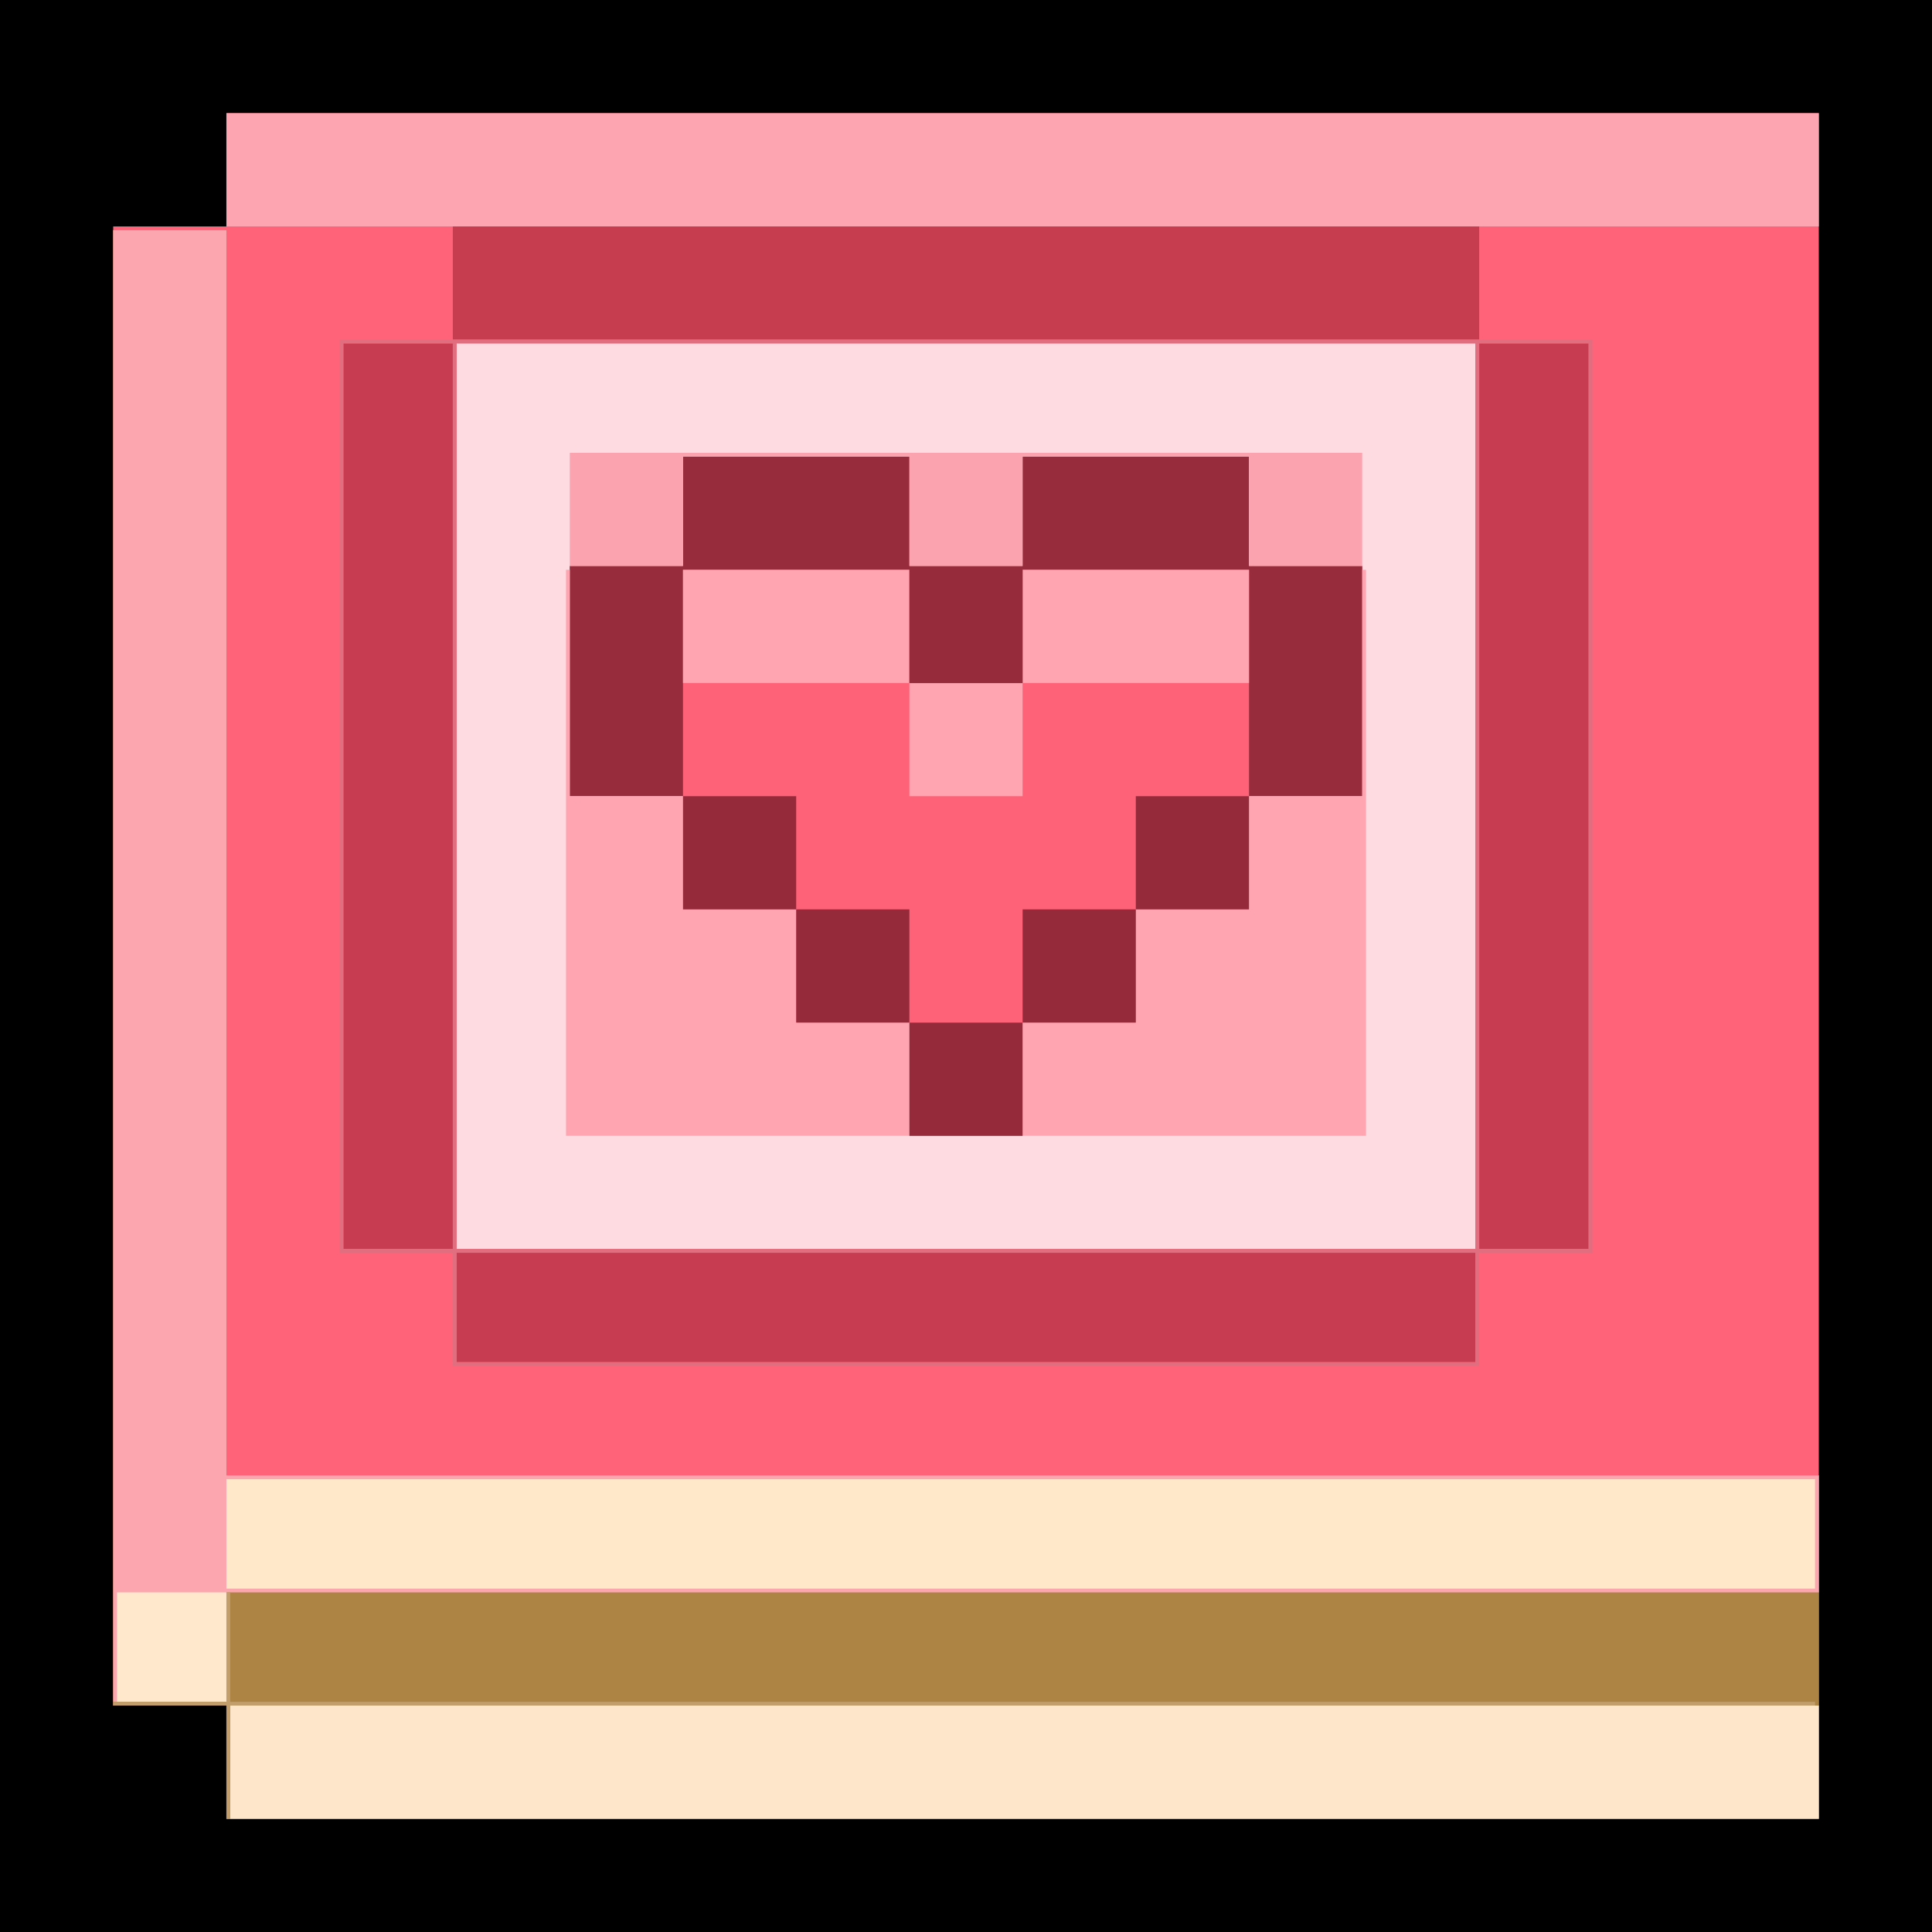
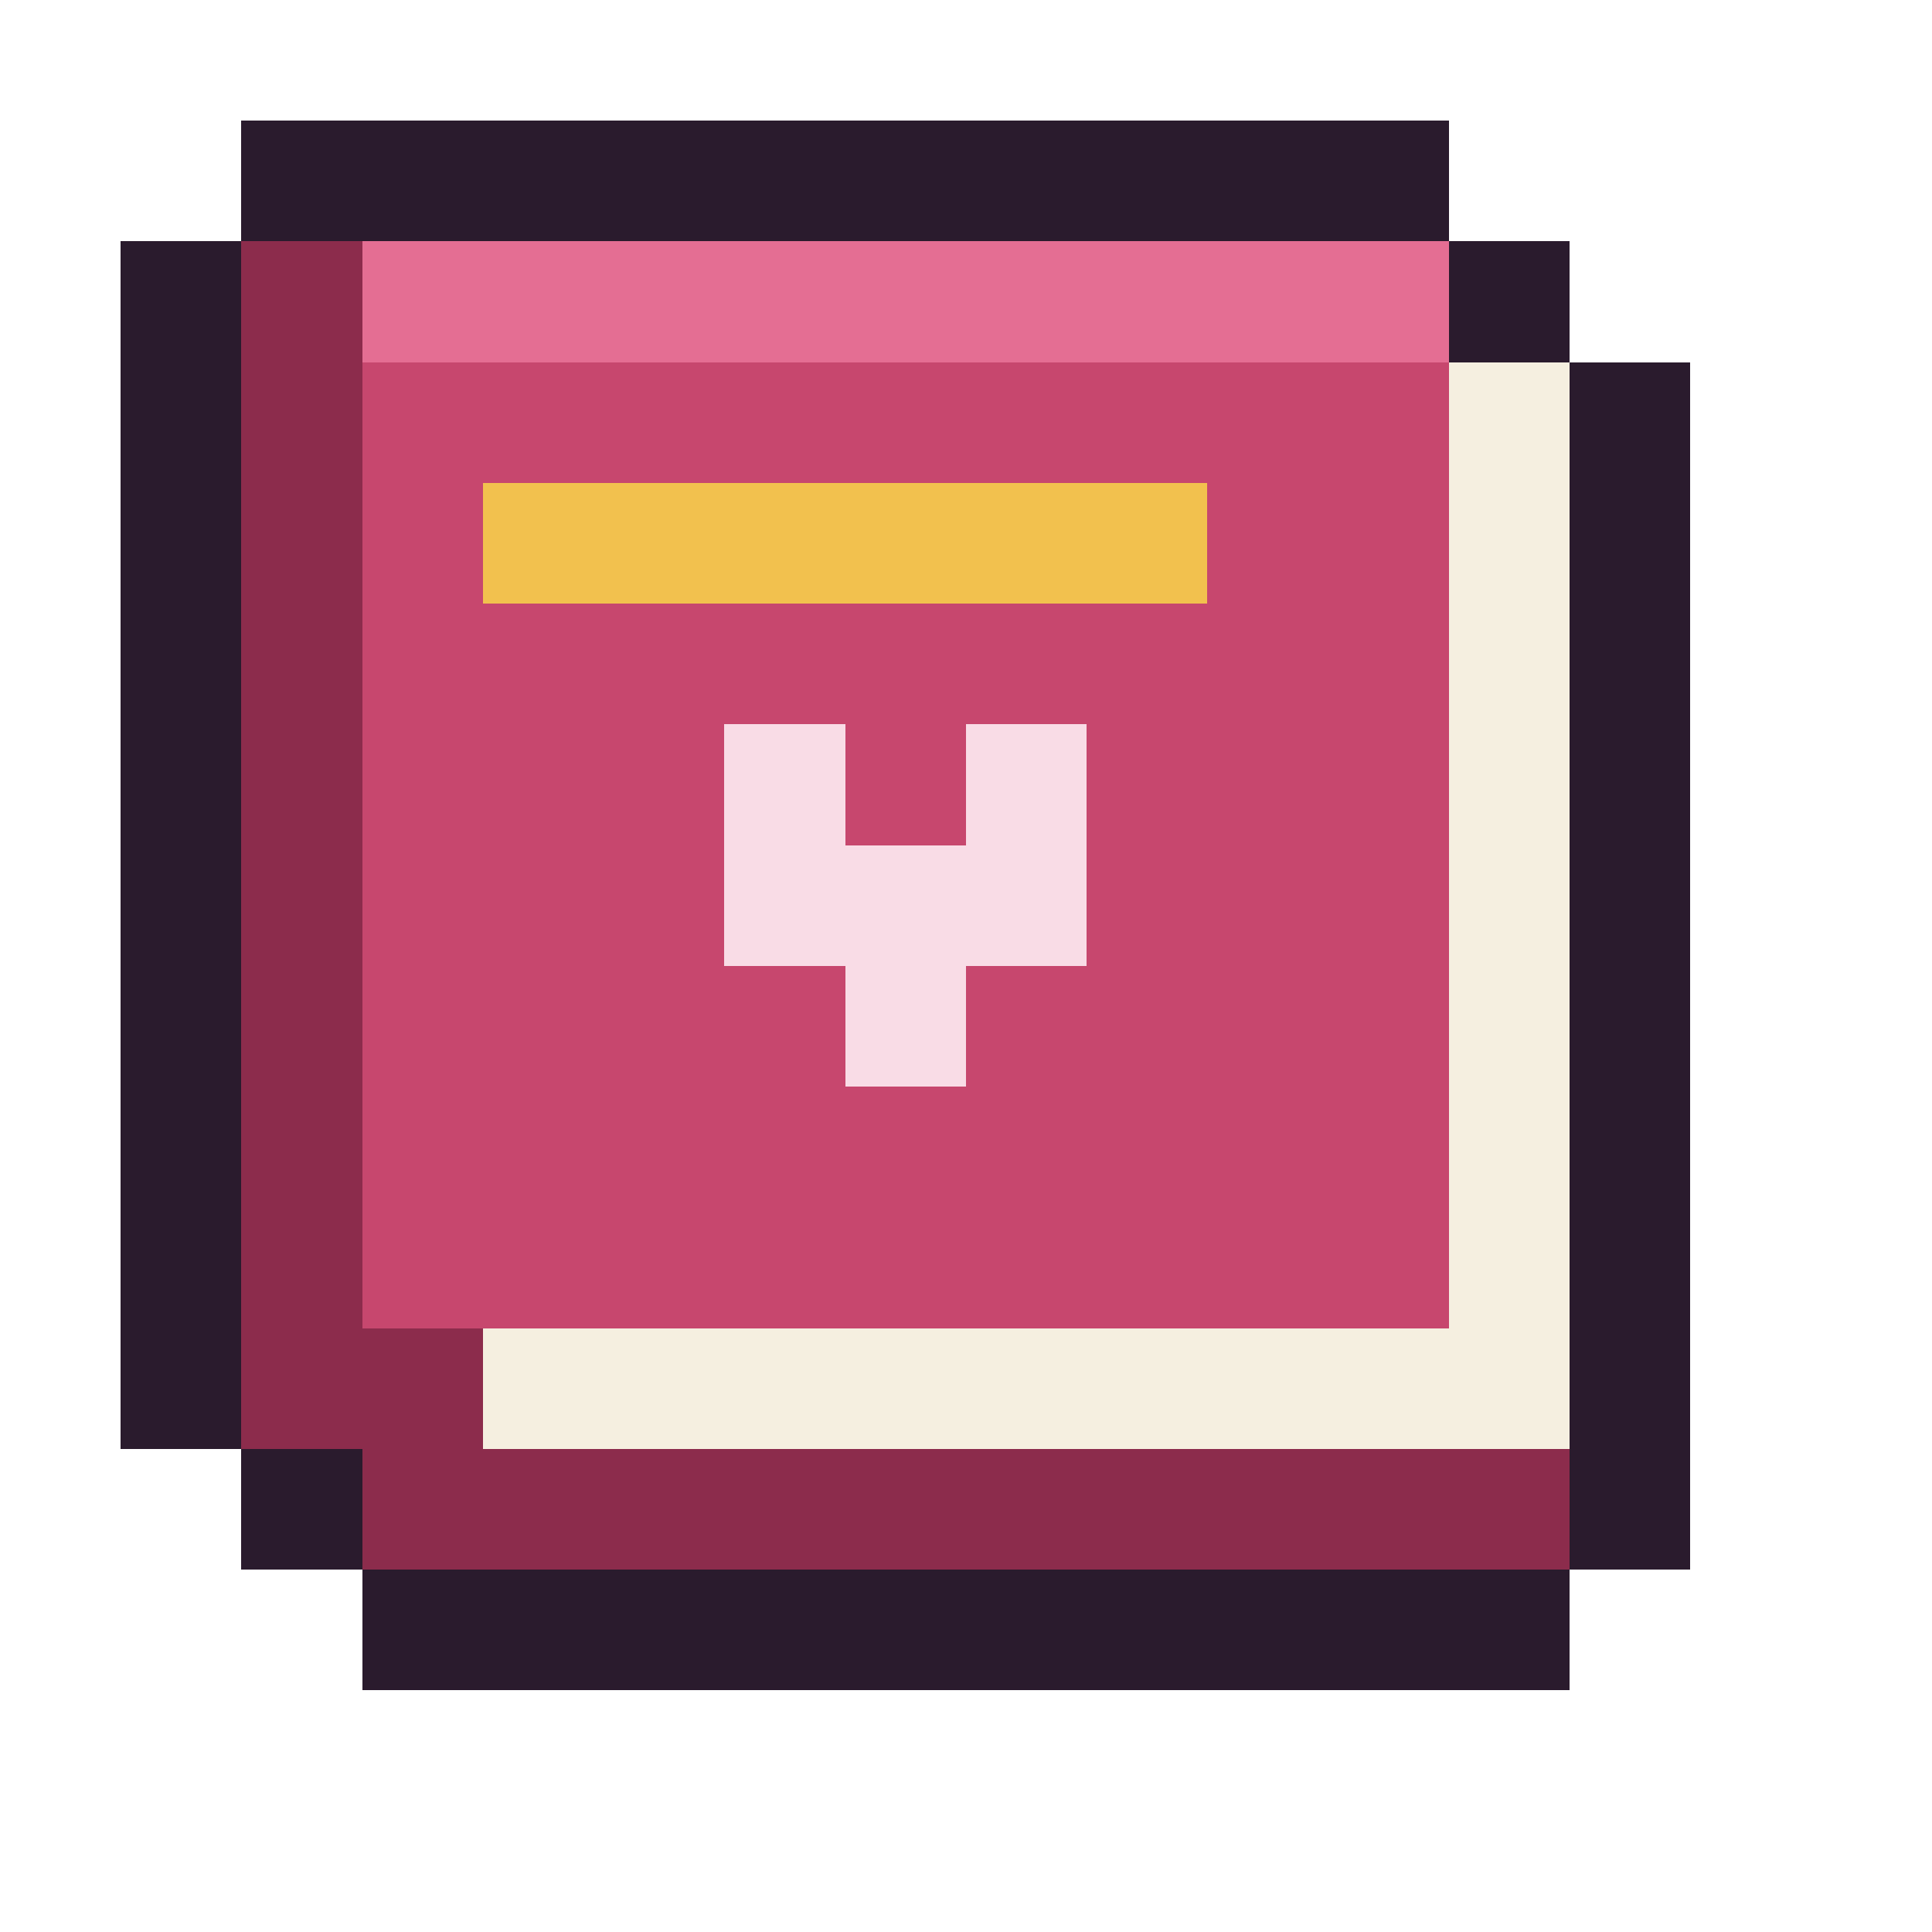
- <svg xmlns="http://www.w3.org/2000/svg" version="1.1" width="512" height="512">
-   <path d="M0 0 C168.96 0 337.92 0 512 0 C512 168.96 512 337.92 512 512 C343.04 512 174.08 512 0 512 C0 343.04 0 174.08 0 0 Z " fill="#FE6379" transform="translate(0,0)" />
-   <path d="M0 0 C89.1 0 178.2 0 270 0 C270 79.2 270 158.4 270 240 C180.9 240 91.8 240 0 240 C0 160.8 0 81.6 0 0 Z " fill="#FEDBE0" transform="translate(121,91)" />
-   <path d="M0 0 C168.96 0 337.92 0 512 0 C512 168.96 512 337.92 512 512 C343.04 512 174.08 512 0 512 C0 343.04 0 174.08 0 0 Z M60 30 C60 39.9 60 49.8 60 60 C50.1 60 40.2 60 30 60 C30 189.36 30 318.72 30 452 C39.9 452 49.8 452 60 452 C60 461.9 60 471.8 60 482 C199.26 482 338.52 482 482 482 C482 332.84 482 183.68 482 30 C342.74 30 203.48 30 60 30 Z " fill="#000000" transform="translate(0,0)" />
-   <path d="M0 0 C9.9 0 19.8 0 30 0 C30 108.9 30 217.8 30 330 C169.26 330 308.52 330 452 330 C452 360.03 452 390.06 452 421 C312.74 421 173.48 421 30 421 C30 411.1 30 401.2 30 391 C20.1 391 10.2 391 0 391 C0 261.97 0 132.94 0 0 Z " fill="#AE8445" transform="translate(30,61)" />
-   <path d="M0 0 C9.9 0 19.8 0 30 0 C30 108.9 30 217.8 30 330 C169.26 330 308.52 330 452 330 C452 340.23 452 350.46 452 361 C312.74 361 173.48 361 30 361 C30 370.57 30 380.14 30 390 C20.1 390 10.2 390 0 390 C0 261.3 0 132.6 0 0 Z " fill="#FCA6AF" transform="translate(30,61)" />
-   <path d="M0 0 C19.8 0 39.6 0 60 0 C60 9.57 60 19.14 60 29 C69.9 29 79.8 29 90 29 C90 19.43 90 9.86 90 0 C109.8 0 129.6 0 150 0 C150 9.57 150 19.14 150 29 C159.9 29 169.8 29 180 29 C180 49.13 180 69.26 180 90 C170.1 90 160.2 90 150 90 C150 99.9 150 109.8 150 120 C140.1 120 130.2 120 120 120 C120 129.9 120 139.8 120 150 C110.1 150 100.2 150 90 150 C90 159.9 90 169.8 90 180 C80.1 180 70.2 180 60 180 C60 170.1 60 160.2 60 150 C50.1 150 40.2 150 30 150 C30 140.1 30 130.2 30 120 C20.1 120 10.2 120 0 120 C0 110.1 0 100.2 0 90 C-9.9 90 -19.8 90 -30 90 C-30 69.87 -30 49.74 -30 29 C-20.1 29 -10.2 29 0 29 C0 19.43 0 9.86 0 0 Z " fill="#FE6278" transform="translate(181,121)" />
-   <path d="M0 0 C139.26 0 278.52 0 422 0 C422 9.9 422 19.8 422 30 C282.74 30 143.48 30 0 30 C0 20.1 0 10.2 0 0 Z " fill="#FDA5B1" transform="translate(60,30)" />
-   <path d="M0 0 C138.93 0 277.86 0 421 0 C421 9.9 421 19.8 421 30 C282.07 30 143.14 30 0 30 C0 20.1 0 10.2 0 0 Z " fill="#FDE6CA" transform="translate(61,452)" />
-   <path d="M0 0 C138.93 0 277.86 0 421 0 C421 9.57 421 19.14 421 29 C282.07 29 143.14 29 0 29 C0 19.43 0 9.86 0 0 Z " fill="#FFE7CA" transform="translate(60,392)" />
-   <path d="M0 0 C19.8 0 39.6 0 60 0 C60 9.57 60 19.14 60 29 C69.9 29 79.8 29 90 29 C90 19.43 90 9.86 90 0 C109.8 0 129.6 0 150 0 C150 9.57 150 19.14 150 29 C159.9 29 169.8 29 180 29 C180 49.13 180 69.26 180 90 C170.1 90 160.2 90 150 90 C150 70.2 150 50.4 150 30 C130.2 30 110.4 30 90 30 C90 39.9 90 49.8 90 60 C80.1 60 70.2 60 60 60 C60 50.1 60 40.2 60 30 C40.2 30 20.4 30 0 30 C0 49.8 0 69.6 0 90 C-9.9 90 -19.8 90 -30 90 C-30 69.87 -30 49.74 -30 29 C-20.1 29 -10.2 29 0 29 C0 19.43 0 9.86 0 0 Z " fill="#972C3C" transform="translate(181,121)" />
-   <path d="M0 0 C89.76 0 179.52 0 272 0 C272 9.9 272 19.8 272 30 C182.24 30 92.48 30 0 30 C0 20.1 0 10.2 0 0 Z " fill="#C73D50" transform="translate(120,60)" />
-   <path d="M0 0 C89.1 0 178.2 0 270 0 C270 9.57 270 19.14 270 29 C180.9 29 91.8 29 0 29 C0 19.43 0 9.86 0 0 Z " fill="#C73C50" transform="translate(121,332)" />
-   <path d="M0 0 C9.57 0 19.14 0 29 0 C29 79.2 29 158.4 29 240 C19.43 240 9.86 240 0 240 C0 160.8 0 81.6 0 0 Z " fill="#C73C50" transform="translate(392,91)" />
-   <path d="M0 0 C9.57 0 19.14 0 29 0 C29 79.2 29 158.4 29 240 C19.43 240 9.86 240 0 240 C0 160.8 0 81.6 0 0 Z " fill="#C73C50" transform="translate(91,91)" />
-   <path d="M0 0 C0.33 0 0.66 0 1 0 C1 49.5 1 99 1 150 C-29.03 150 -59.06 150 -90 150 C-90 140.1 -90 130.2 -90 120 C-80.1 120 -70.2 120 -60 120 C-60 110.1 -60 100.2 -60 90 C-50.1 90 -40.2 90 -30 90 C-30 80.1 -30 70.2 -30 60 C-20.1 60 -10.2 60 0 60 C0 40.2 0 20.4 0 0 Z " fill="#FEA5B1" transform="translate(361,151)" />
-   <path d="M0 0 C0.33 0 0.66 0 1 0 C1 19.8 1 39.6 1 60 C10.9 60 20.8 60 31 60 C31 69.9 31 79.8 31 90 C40.9 90 50.8 90 61 90 C61 99.9 61 109.8 61 120 C70.9 120 80.8 120 91 120 C91 129.9 91 139.8 91 150 C60.97 150 30.94 150 0 150 C0 100.5 0 51 0 0 Z " fill="#FEA5B1" transform="translate(150,151)" />
-   <path d="M0 0 C69.3 0 138.6 0 210 0 C210 9.9 210 19.8 210 30 C200.1 30 190.2 30 180 30 C180 20.43 180 10.86 180 1 C160.2 1 140.4 1 120 1 C120 10.57 120 20.14 120 30 C110.1 30 100.2 30 90 30 C90 20.43 90 10.86 90 1 C70.2 1 50.4 1 30 1 C30 10.57 30 20.14 30 30 C20.1 30 10.2 30 0 30 C0 20.1 0 10.2 0 0 Z " fill="#FBA4B0" transform="translate(151,120)" />
-   <path d="M0 0 C109.56 0 219.12 0 332 0 C332 79.86 332 159.72 332 242 C322.1 242 312.2 242 302 242 C302 251.9 302 261.8 302 272 C212.24 272 122.48 272 30 272 C30 262.1 30 252.2 30 242 C20.1 242 10.2 242 0 242 C0 162.14 0 82.28 0 0 Z M1 1 C1 80.2 1 159.4 1 241 C10.57 241 20.14 241 30 241 C30 161.8 30 82.6 30 1 C20.43 1 10.86 1 1 1 Z M31 1 C31 80.2 31 159.4 31 241 C120.1 241 209.2 241 301 241 C301 161.8 301 82.6 301 1 C211.9 1 122.8 1 31 1 Z M302 1 C302 80.2 302 159.4 302 241 C311.57 241 321.14 241 331 241 C331 161.8 331 82.6 331 1 C321.43 1 311.86 1 302 1 Z M31 242 C31 251.57 31 261.14 31 271 C120.1 271 209.2 271 301 271 C301 261.43 301 251.86 301 242 C211.9 242 122.8 242 31 242 Z " fill="#E16E7E" transform="translate(90,90)" />
-   <path d="M0 0 C19.8 0 39.6 0 60 0 C60 9.9 60 19.8 60 30 C40.2 30 20.4 30 0 30 C0 20.1 0 10.2 0 0 Z " fill="#FEA5B1" transform="translate(271,151)" />
-   <path d="M0 0 C19.8 0 39.6 0 60 0 C60 9.9 60 19.8 60 30 C40.2 30 20.4 30 0 30 C0 20.1 0 10.2 0 0 Z " fill="#FEA5B1" transform="translate(181,151)" />
-   <path d="M0 0 C9.9 0 19.8 0 30 0 C30 9.9 30 19.8 30 30 C20.1 30 10.2 30 0 30 C0 20.1 0 10.2 0 0 Z " fill="#952A3A" transform="translate(241,271)" />
-   <path d="M0 0 C9.9 0 19.8 0 30 0 C30 9.9 30 19.8 30 30 C20.1 30 10.2 30 0 30 C0 20.1 0 10.2 0 0 Z " fill="#952A3A" transform="translate(271,241)" />
-   <path d="M0 0 C9.9 0 19.8 0 30 0 C30 9.9 30 19.8 30 30 C20.1 30 10.2 30 0 30 C0 20.1 0 10.2 0 0 Z " fill="#952A3A" transform="translate(211,241)" />
-   <path d="M0 0 C9.9 0 19.8 0 30 0 C30 9.9 30 19.8 30 30 C20.1 30 10.2 30 0 30 C0 20.1 0 10.2 0 0 Z " fill="#952A3A" transform="translate(301,211)" />
-   <path d="M0 0 C9.9 0 19.8 0 30 0 C30 9.9 30 19.8 30 30 C20.1 30 10.2 30 0 30 C0 20.1 0 10.2 0 0 Z " fill="#952A3A" transform="translate(181,211)" />
-   <path d="M0 0 C9.9 0 19.8 0 30 0 C30 9.9 30 19.8 30 30 C20.1 30 10.2 30 0 30 C0 20.1 0 10.2 0 0 Z " fill="#FFA5B1" transform="translate(241,181)" />
-   <path d="M0 0 C9.9 0 19.8 0 30 0 C30 9.9 30 19.8 30 30 C20.1 30 10.2 30 0 30 C0 20.1 0 10.2 0 0 Z " fill="#962B3B" transform="translate(241,151)" />
-   <path d="M0 0 C9.57 0 19.14 0 29 0 C29 9.57 29 19.14 29 29 C19.43 29 9.86 29 0 29 C0 19.43 0 9.86 0 0 Z " fill="#FFE8CB" transform="translate(31,422)" />
-   <path d="M0 0 C0.33 0 0.66 0 1 0 C1 9.57 1 19.14 1 29 C139.6 29 278.2 29 421 29 C421 29.33 421 29.66 421 30 C282.4 30 143.8 30 1 30 C1 39.9 1 49.8 1 60 C0.67 60 0.34 60 0 60 C0 50.1 0 40.2 0 30 C-9.9 30 -19.8 30 -30 30 C-30 29.67 -30 29.34 -30 29 C-20.1 29 -10.2 29 0 29 C0 19.43 0 9.86 0 0 Z " fill="#C19E6B" transform="translate(60,422)" />
+ <svg xmlns="http://www.w3.org/2000/svg" width="64" height="64" viewBox="0 0 16 16" shape-rendering="crispEdges">
+   <rect x="2" y="1" width="10" height="1" fill="#2a1b2d" />
+   <rect x="1" y="2" width="1" height="1" fill="#2a1b2d" />
+   <rect x="2" y="2" width="1" height="1" fill="#8c2c4c" />
+   <rect x="3" y="2" width="9" height="1" fill="#e46e93" />
+   <rect x="12" y="2" width="1" height="1" fill="#2a1b2d" />
+   <rect x="1" y="3" width="1" height="1" fill="#2a1b2d" />
+   <rect x="2" y="3" width="1" height="1" fill="#8c2c4c" />
+   <rect x="3" y="3" width="9" height="1" fill="#c7476e" />
+   <rect x="12" y="3" width="1" height="1" fill="#f5efe0" />
+   <rect x="13" y="3" width="1" height="1" fill="#2a1b2d" />
+   <rect x="1" y="4" width="1" height="1" fill="#2a1b2d" />
+   <rect x="2" y="4" width="1" height="1" fill="#8c2c4c" />
+   <rect x="3" y="4" width="1" height="1" fill="#c7476e" />
+   <rect x="4" y="4" width="6" height="1" fill="#f2c14e" />
+   <rect x="10" y="4" width="2" height="1" fill="#c7476e" />
+   <rect x="12" y="4" width="1" height="1" fill="#f5efe0" />
+   <rect x="13" y="4" width="1" height="1" fill="#2a1b2d" />
+   <rect x="1" y="5" width="1" height="1" fill="#2a1b2d" />
+   <rect x="2" y="5" width="1" height="1" fill="#8c2c4c" />
+   <rect x="3" y="5" width="9" height="1" fill="#c7476e" />
+   <rect x="12" y="5" width="1" height="1" fill="#f5efe0" />
+   <rect x="13" y="5" width="1" height="1" fill="#2a1b2d" />
+   <rect x="1" y="6" width="1" height="1" fill="#2a1b2d" />
+   <rect x="2" y="6" width="1" height="1" fill="#8c2c4c" />
+   <rect x="3" y="6" width="3" height="1" fill="#c7476e" />
+   <rect x="6" y="6" width="1" height="1" fill="#f9dce6" />
+   <rect x="7" y="6" width="1" height="1" fill="#c7476e" />
+   <rect x="8" y="6" width="1" height="1" fill="#f9dce6" />
+   <rect x="9" y="6" width="3" height="1" fill="#c7476e" />
+   <rect x="12" y="6" width="1" height="1" fill="#f5efe0" />
+   <rect x="13" y="6" width="1" height="1" fill="#2a1b2d" />
+   <rect x="1" y="7" width="1" height="1" fill="#2a1b2d" />
+   <rect x="2" y="7" width="1" height="1" fill="#8c2c4c" />
+   <rect x="3" y="7" width="3" height="1" fill="#c7476e" />
+   <rect x="6" y="7" width="3" height="1" fill="#f9dce6" />
+   <rect x="9" y="7" width="3" height="1" fill="#c7476e" />
+   <rect x="12" y="7" width="1" height="1" fill="#f5efe0" />
+   <rect x="13" y="7" width="1" height="1" fill="#2a1b2d" />
+   <rect x="1" y="8" width="1" height="1" fill="#2a1b2d" />
+   <rect x="2" y="8" width="1" height="1" fill="#8c2c4c" />
+   <rect x="3" y="8" width="4" height="1" fill="#c7476e" />
+   <rect x="7" y="8" width="1" height="1" fill="#f9dce6" />
+   <rect x="8" y="8" width="4" height="1" fill="#c7476e" />
+   <rect x="12" y="8" width="1" height="1" fill="#f5efe0" />
+   <rect x="13" y="8" width="1" height="1" fill="#2a1b2d" />
+   <rect x="1" y="9" width="1" height="1" fill="#2a1b2d" />
+   <rect x="2" y="9" width="1" height="1" fill="#8c2c4c" />
+   <rect x="3" y="9" width="9" height="1" fill="#c7476e" />
+   <rect x="12" y="9" width="1" height="1" fill="#f5efe0" />
+   <rect x="13" y="9" width="1" height="1" fill="#2a1b2d" />
+   <rect x="1" y="10" width="1" height="1" fill="#2a1b2d" />
+   <rect x="2" y="10" width="1" height="1" fill="#8c2c4c" />
+   <rect x="3" y="10" width="9" height="1" fill="#c7476e" />
+   <rect x="12" y="10" width="1" height="1" fill="#f5efe0" />
+   <rect x="13" y="10" width="1" height="1" fill="#2a1b2d" />
+   <rect x="1" y="11" width="1" height="1" fill="#2a1b2d" />
+   <rect x="2" y="11" width="2" height="1" fill="#8c2c4c" />
+   <rect x="4" y="11" width="9" height="1" fill="#f5efe0" />
+   <rect x="13" y="11" width="1" height="1" fill="#2a1b2d" />
+   <rect x="2" y="12" width="1" height="1" fill="#2a1b2d" />
+   <rect x="3" y="12" width="10" height="1" fill="#8c2c4c" />
+   <rect x="13" y="12" width="1" height="1" fill="#2a1b2d" />
+   <rect x="3" y="13" width="10" height="1" fill="#2a1b2d" />
</svg>
